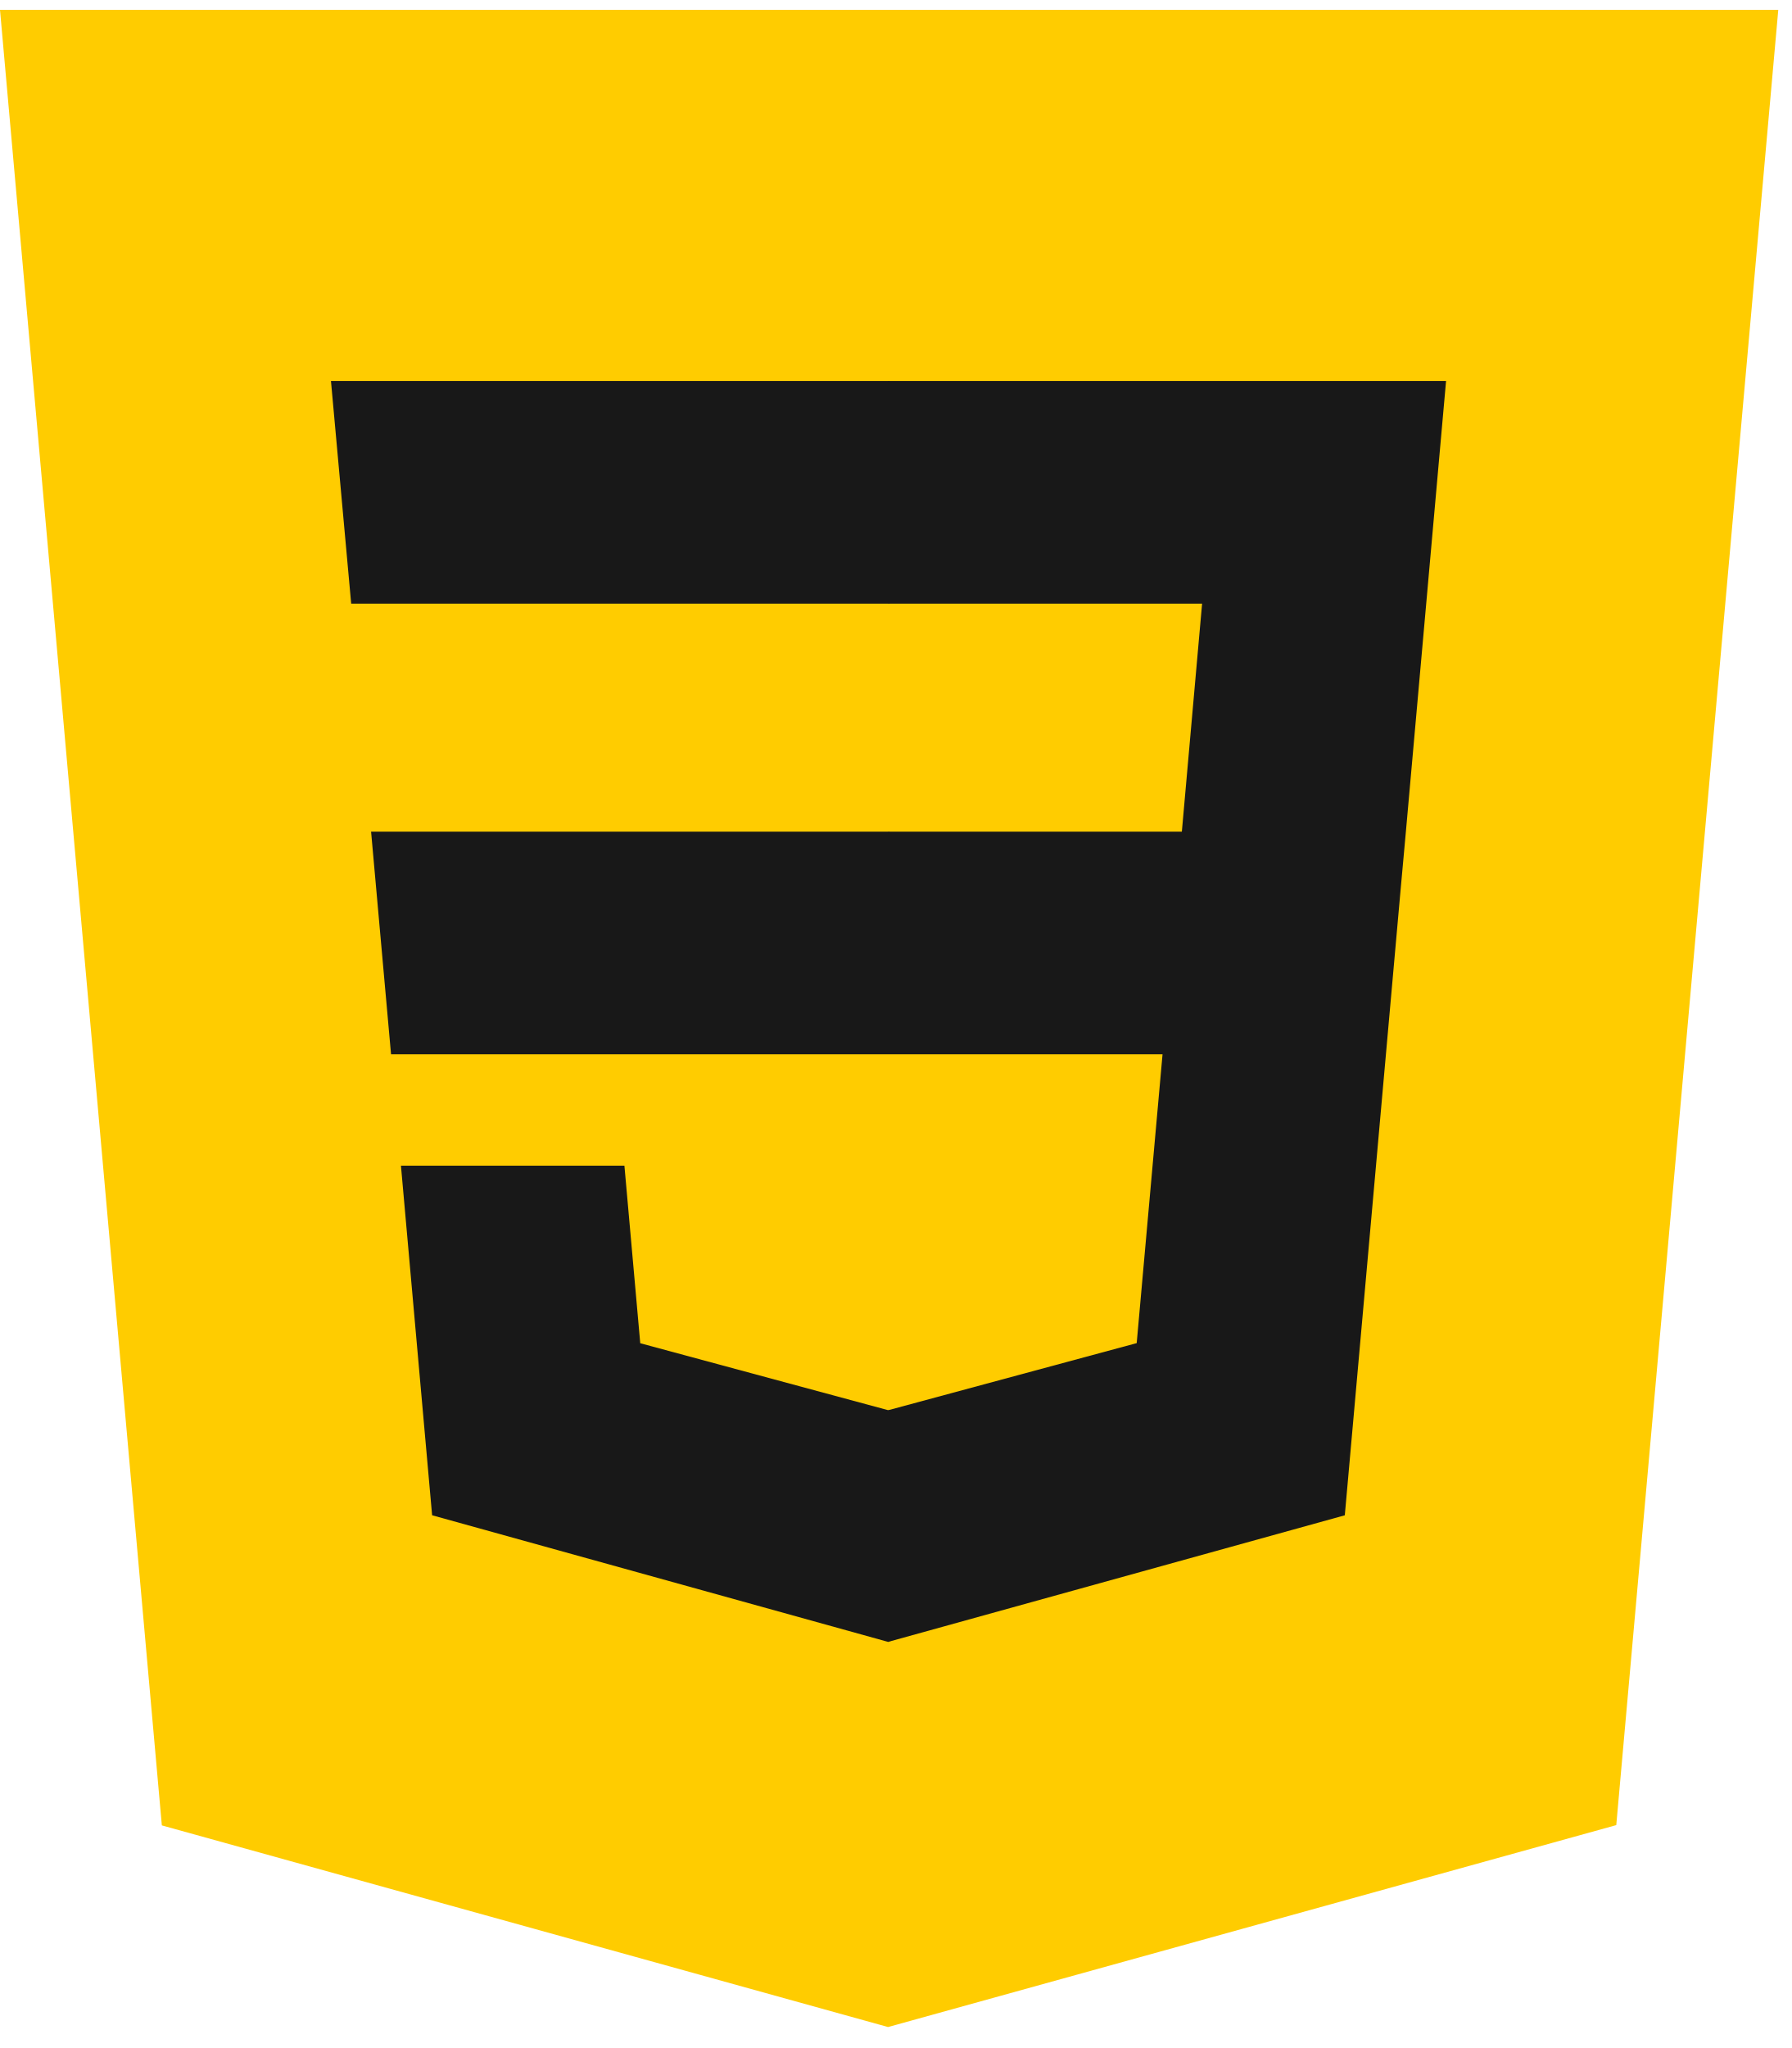
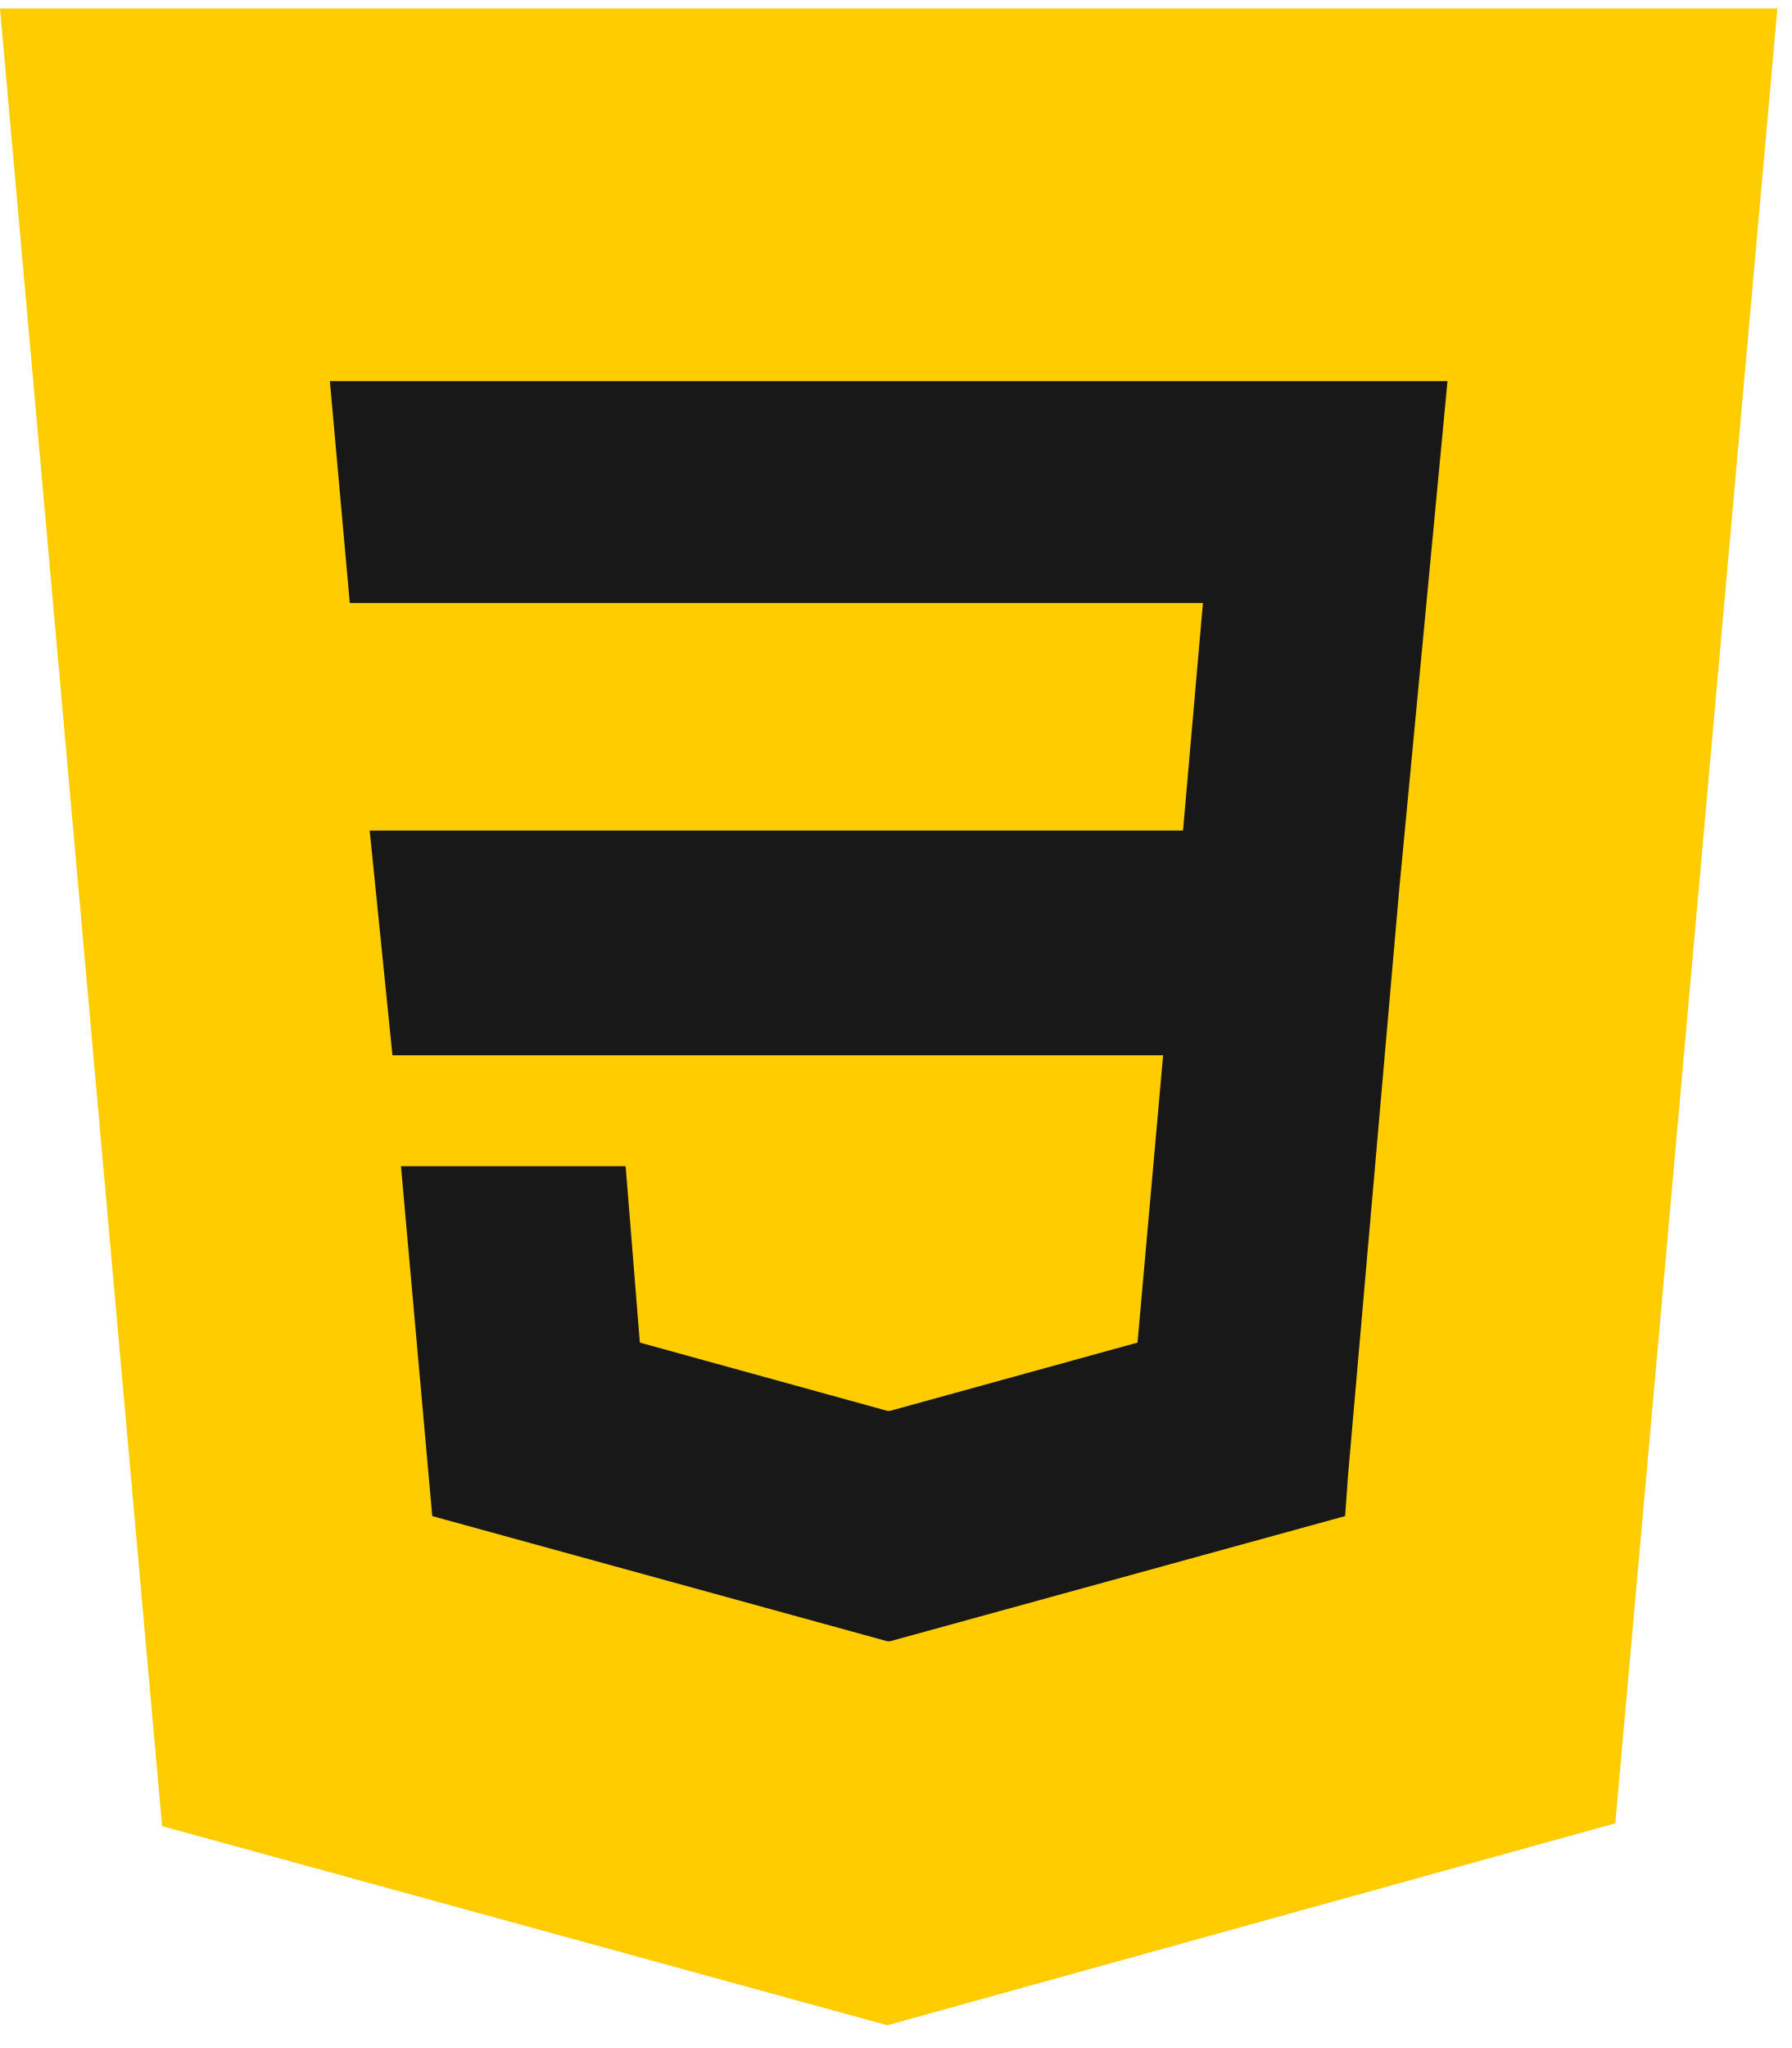
- <svg xmlns="http://www.w3.org/2000/svg" width="63" height="72" viewBox="0 0 63 72" fill="none">
-   <path d="M62.532 0.345L56.835 64.164L31.228 71.263L5.691 64.174L0 0.345L62.532 0.345Z" fill="#FFCC00" />
-   <path d="M13.049 29.238L13.751 37.066H31.269V29.238H13.049Z" fill="#181818" />
-   <path d="M31.267 13.393H31.241L11.638 13.393L12.349 21.221H31.267V13.393Z" fill="#181818" />
-   <path d="M31.267 57.713V49.568L31.233 49.577L22.514 47.223L21.957 40.98H17.721H14.099L15.195 53.271L31.231 57.723L31.267 57.713Z" fill="#181818" />
-   <path d="M40.88 37.066L39.971 47.219L31.24 49.576V57.72L47.289 53.272L47.407 51.95L49.246 31.34L49.437 29.238L50.85 13.393L31.24 13.393V21.221H42.271L41.559 29.238H31.24V37.066H40.88Z" fill="#181818" />
+ <svg xmlns="http://www.w3.org/2000/svg" version="1.1" id="Layer_1" x="0px" y="0px" viewBox="0 0 63 72" style="enable-background:new 0 0 63 72;" xml:space="preserve">
+   <style type="text/css">
+ 	.st0{fill:#FFCC00;}
+ 	.st1{fill:#181818;}
+ </style>
+   <path class="st0" d="M62.5,0.3l-5.7,63.8l-25.6,7.1L5.7,64.2L0,0.3H62.5z" />
+   <polygon class="st1" points="31.3,13.4 31.2,13.4 31.2,13.4 11.6,13.4 12.3,21.2 31.2,21.2 31.3,21.2 42.3,21.2 41.6,29.2   31.2,29.2 31.2,29.2 13,29.2 13.8,37.1 31.3,37.1 31.3,37.1 40.9,37.1 40,47.2 31.3,49.6 31.3,49.6 31.2,49.6 22.5,47.2 22,41   17.7,41 14.1,41 15.2,53.3 31.2,57.7 31.3,57.7 31.3,57.7 47.3,53.3 47.4,51.9 49.2,31.3 49.4,29.2 50.9,13.4 " />
</svg>
